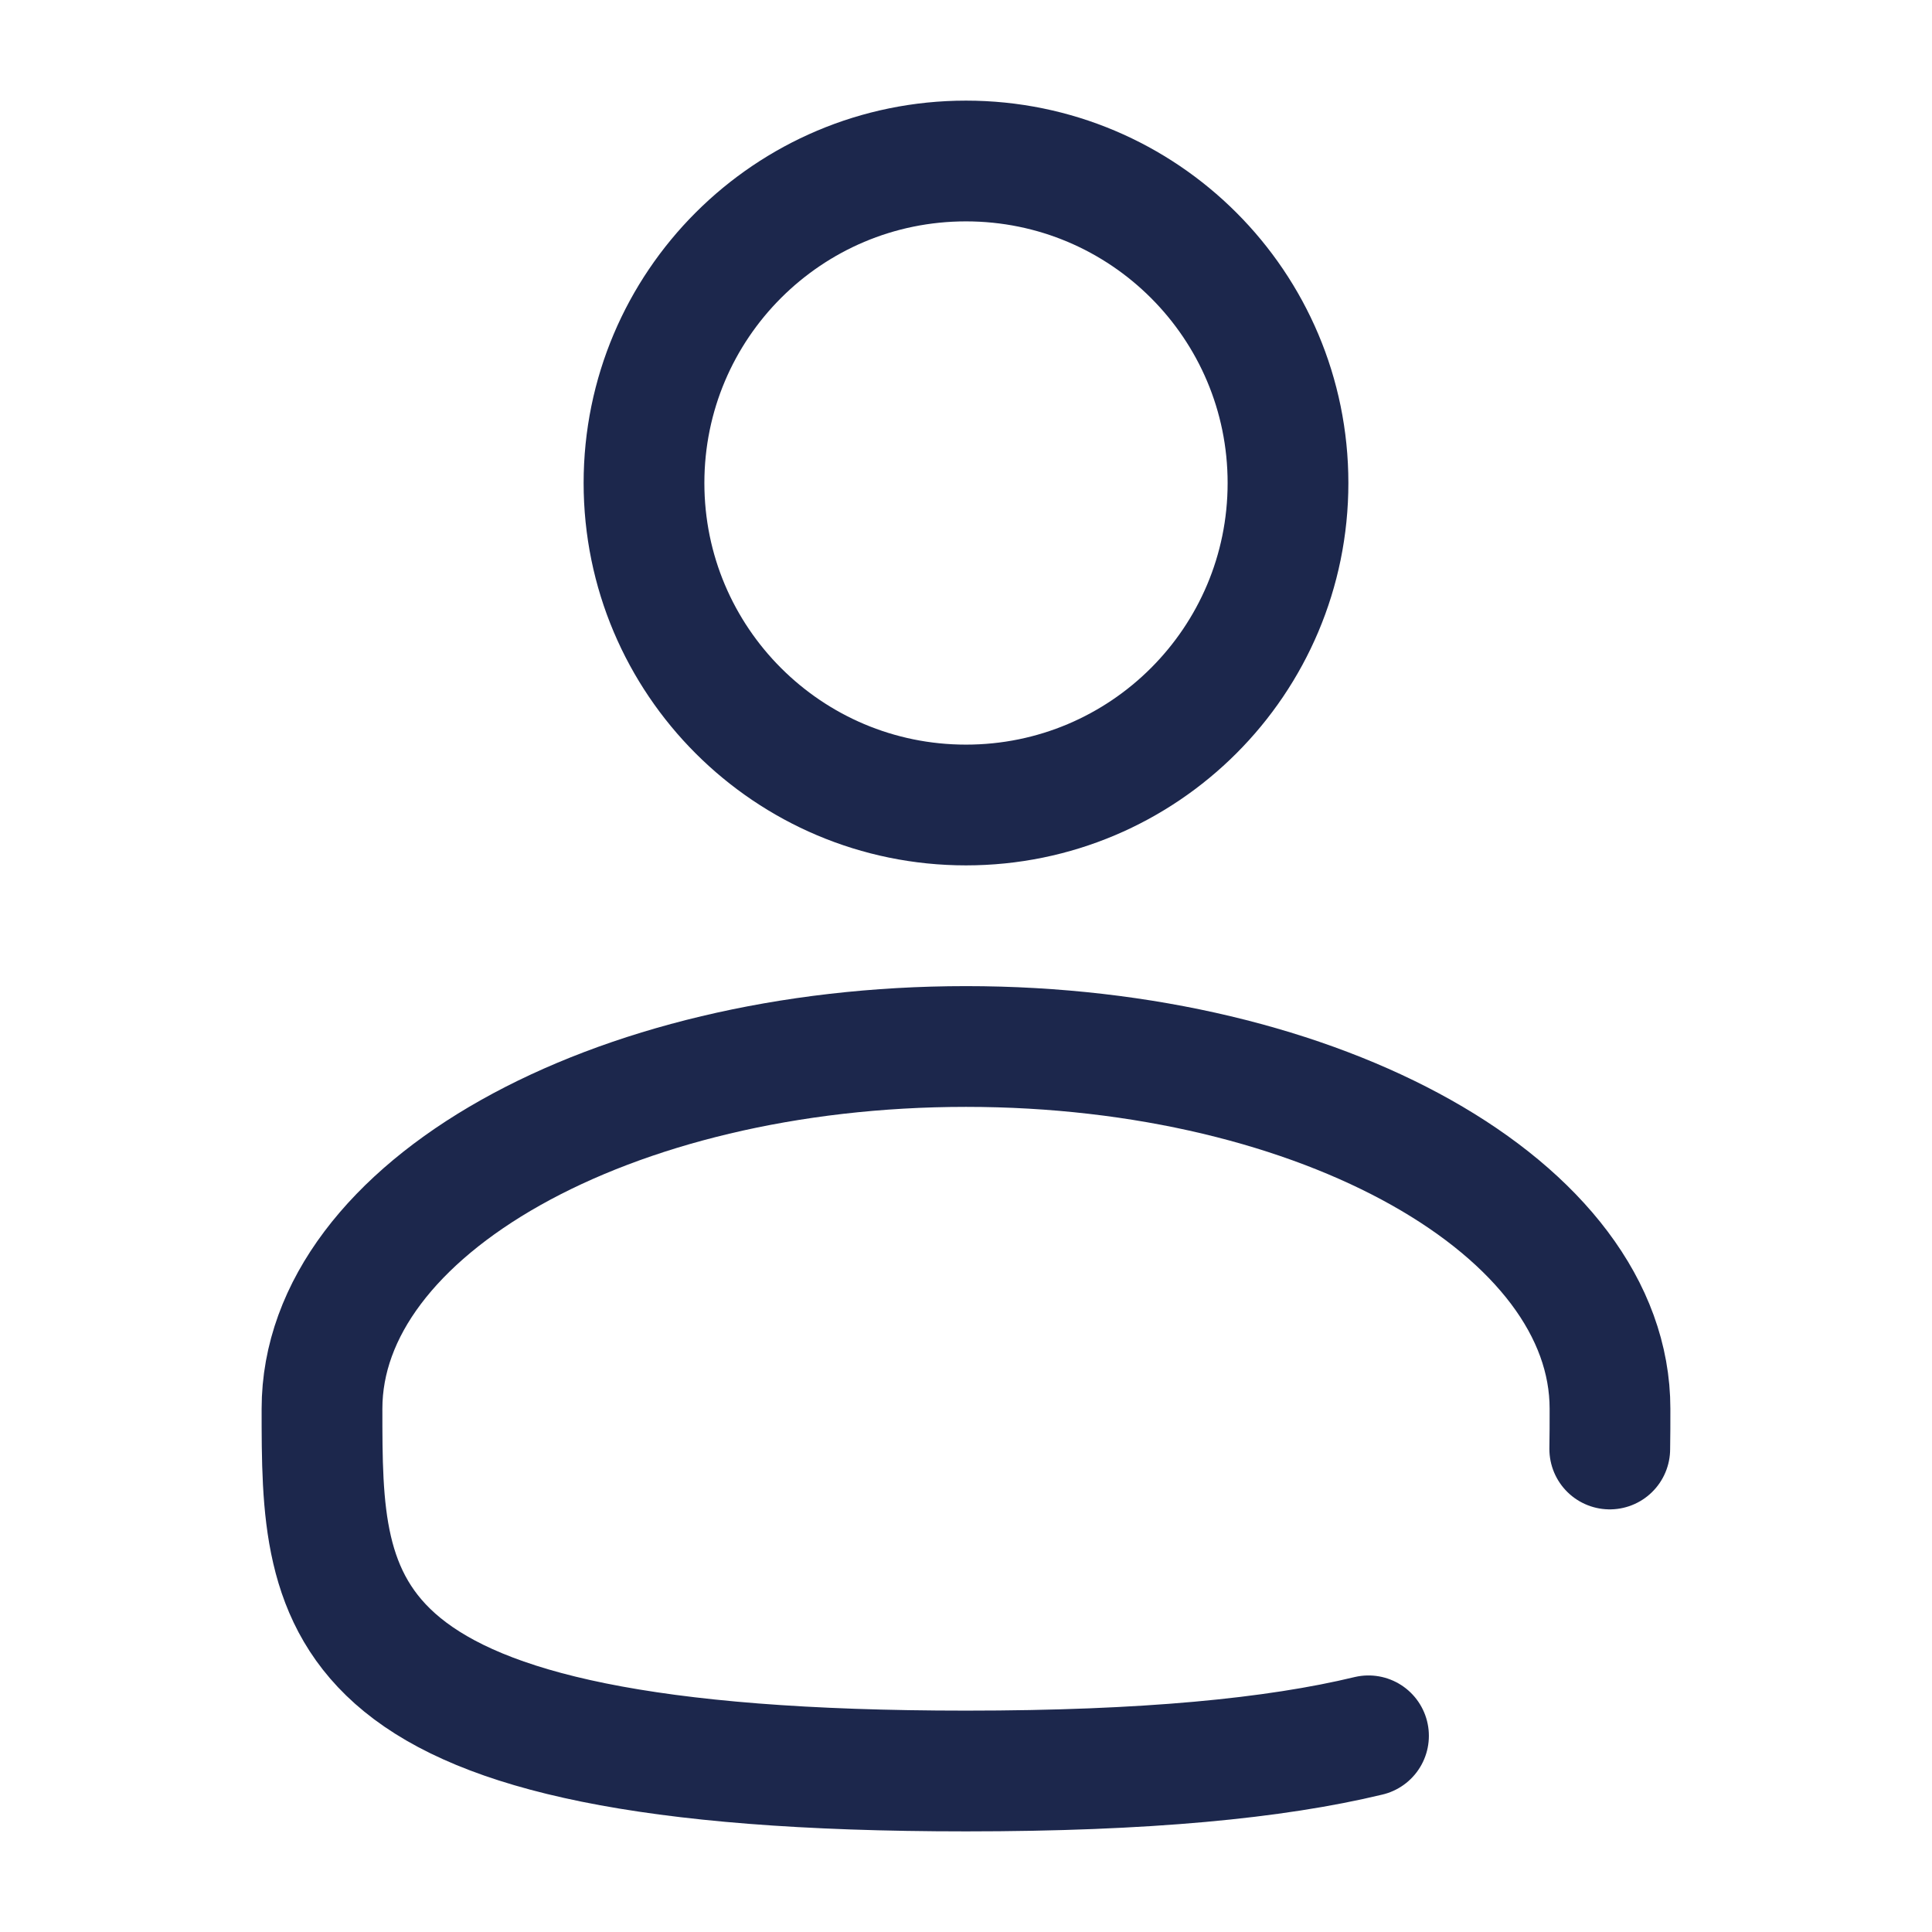
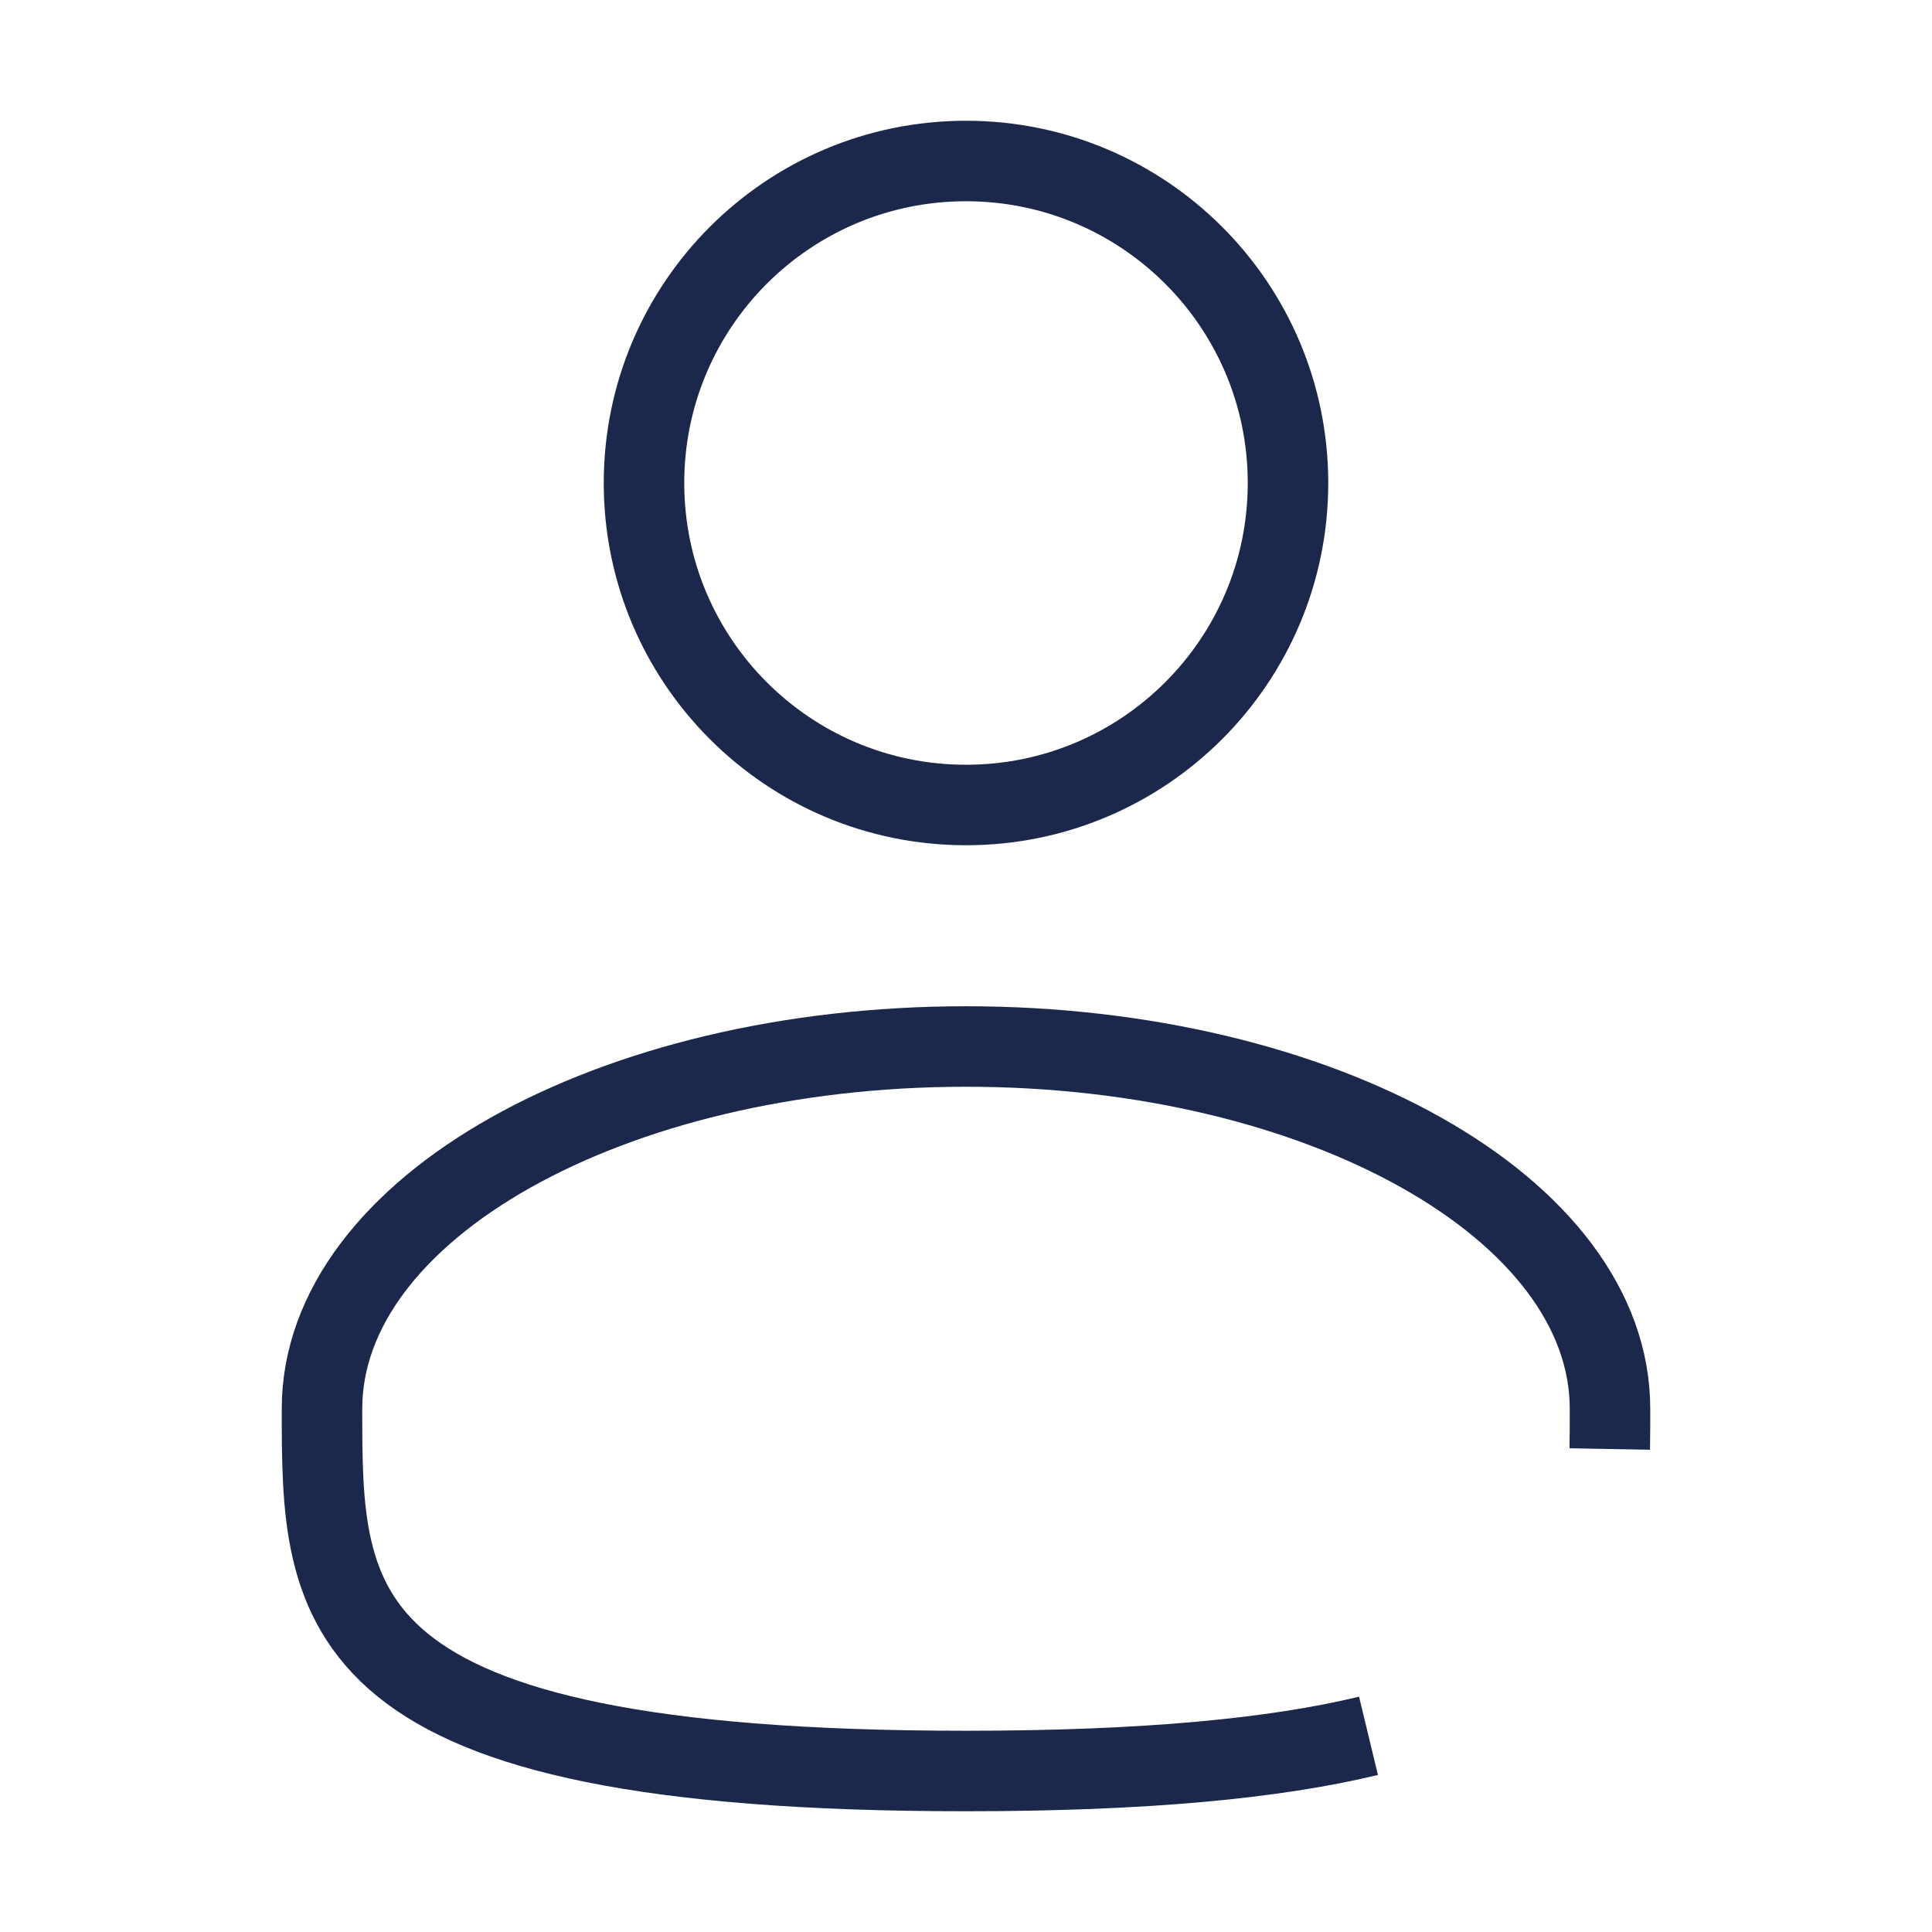
<svg xmlns="http://www.w3.org/2000/svg" width="800px" height="800px" viewBox="0 0 24 24" fill="none">
-   <circle cx="12" cy="6" r="4" stroke="#1C274C" stroke-width="1.5" />
-   <path d="M19.997 18C20 17.836 20 17.669 20 17.5C20 15.015 16.418 13 12 13C7.582 13 4 15.015 4 17.5C4 19.985 4 22 12 22C14.231 22 15.84 21.843 17 21.563" stroke="#1C274C" stroke-width="1.5" stroke-linecap="round" />
+   <circle cx="12" cy="6" r="4" stroke="#1C274C" strokeWidth="1.5" />
+   <path d="M19.997 18C20 17.836 20 17.669 20 17.5C20 15.015 16.418 13 12 13C7.582 13 4 15.015 4 17.5C4 19.985 4 22 12 22C14.231 22 15.84 21.843 17 21.563" stroke="#1C274C" strokeWidth="1.5" strokeLinecap="round" />
</svg>
